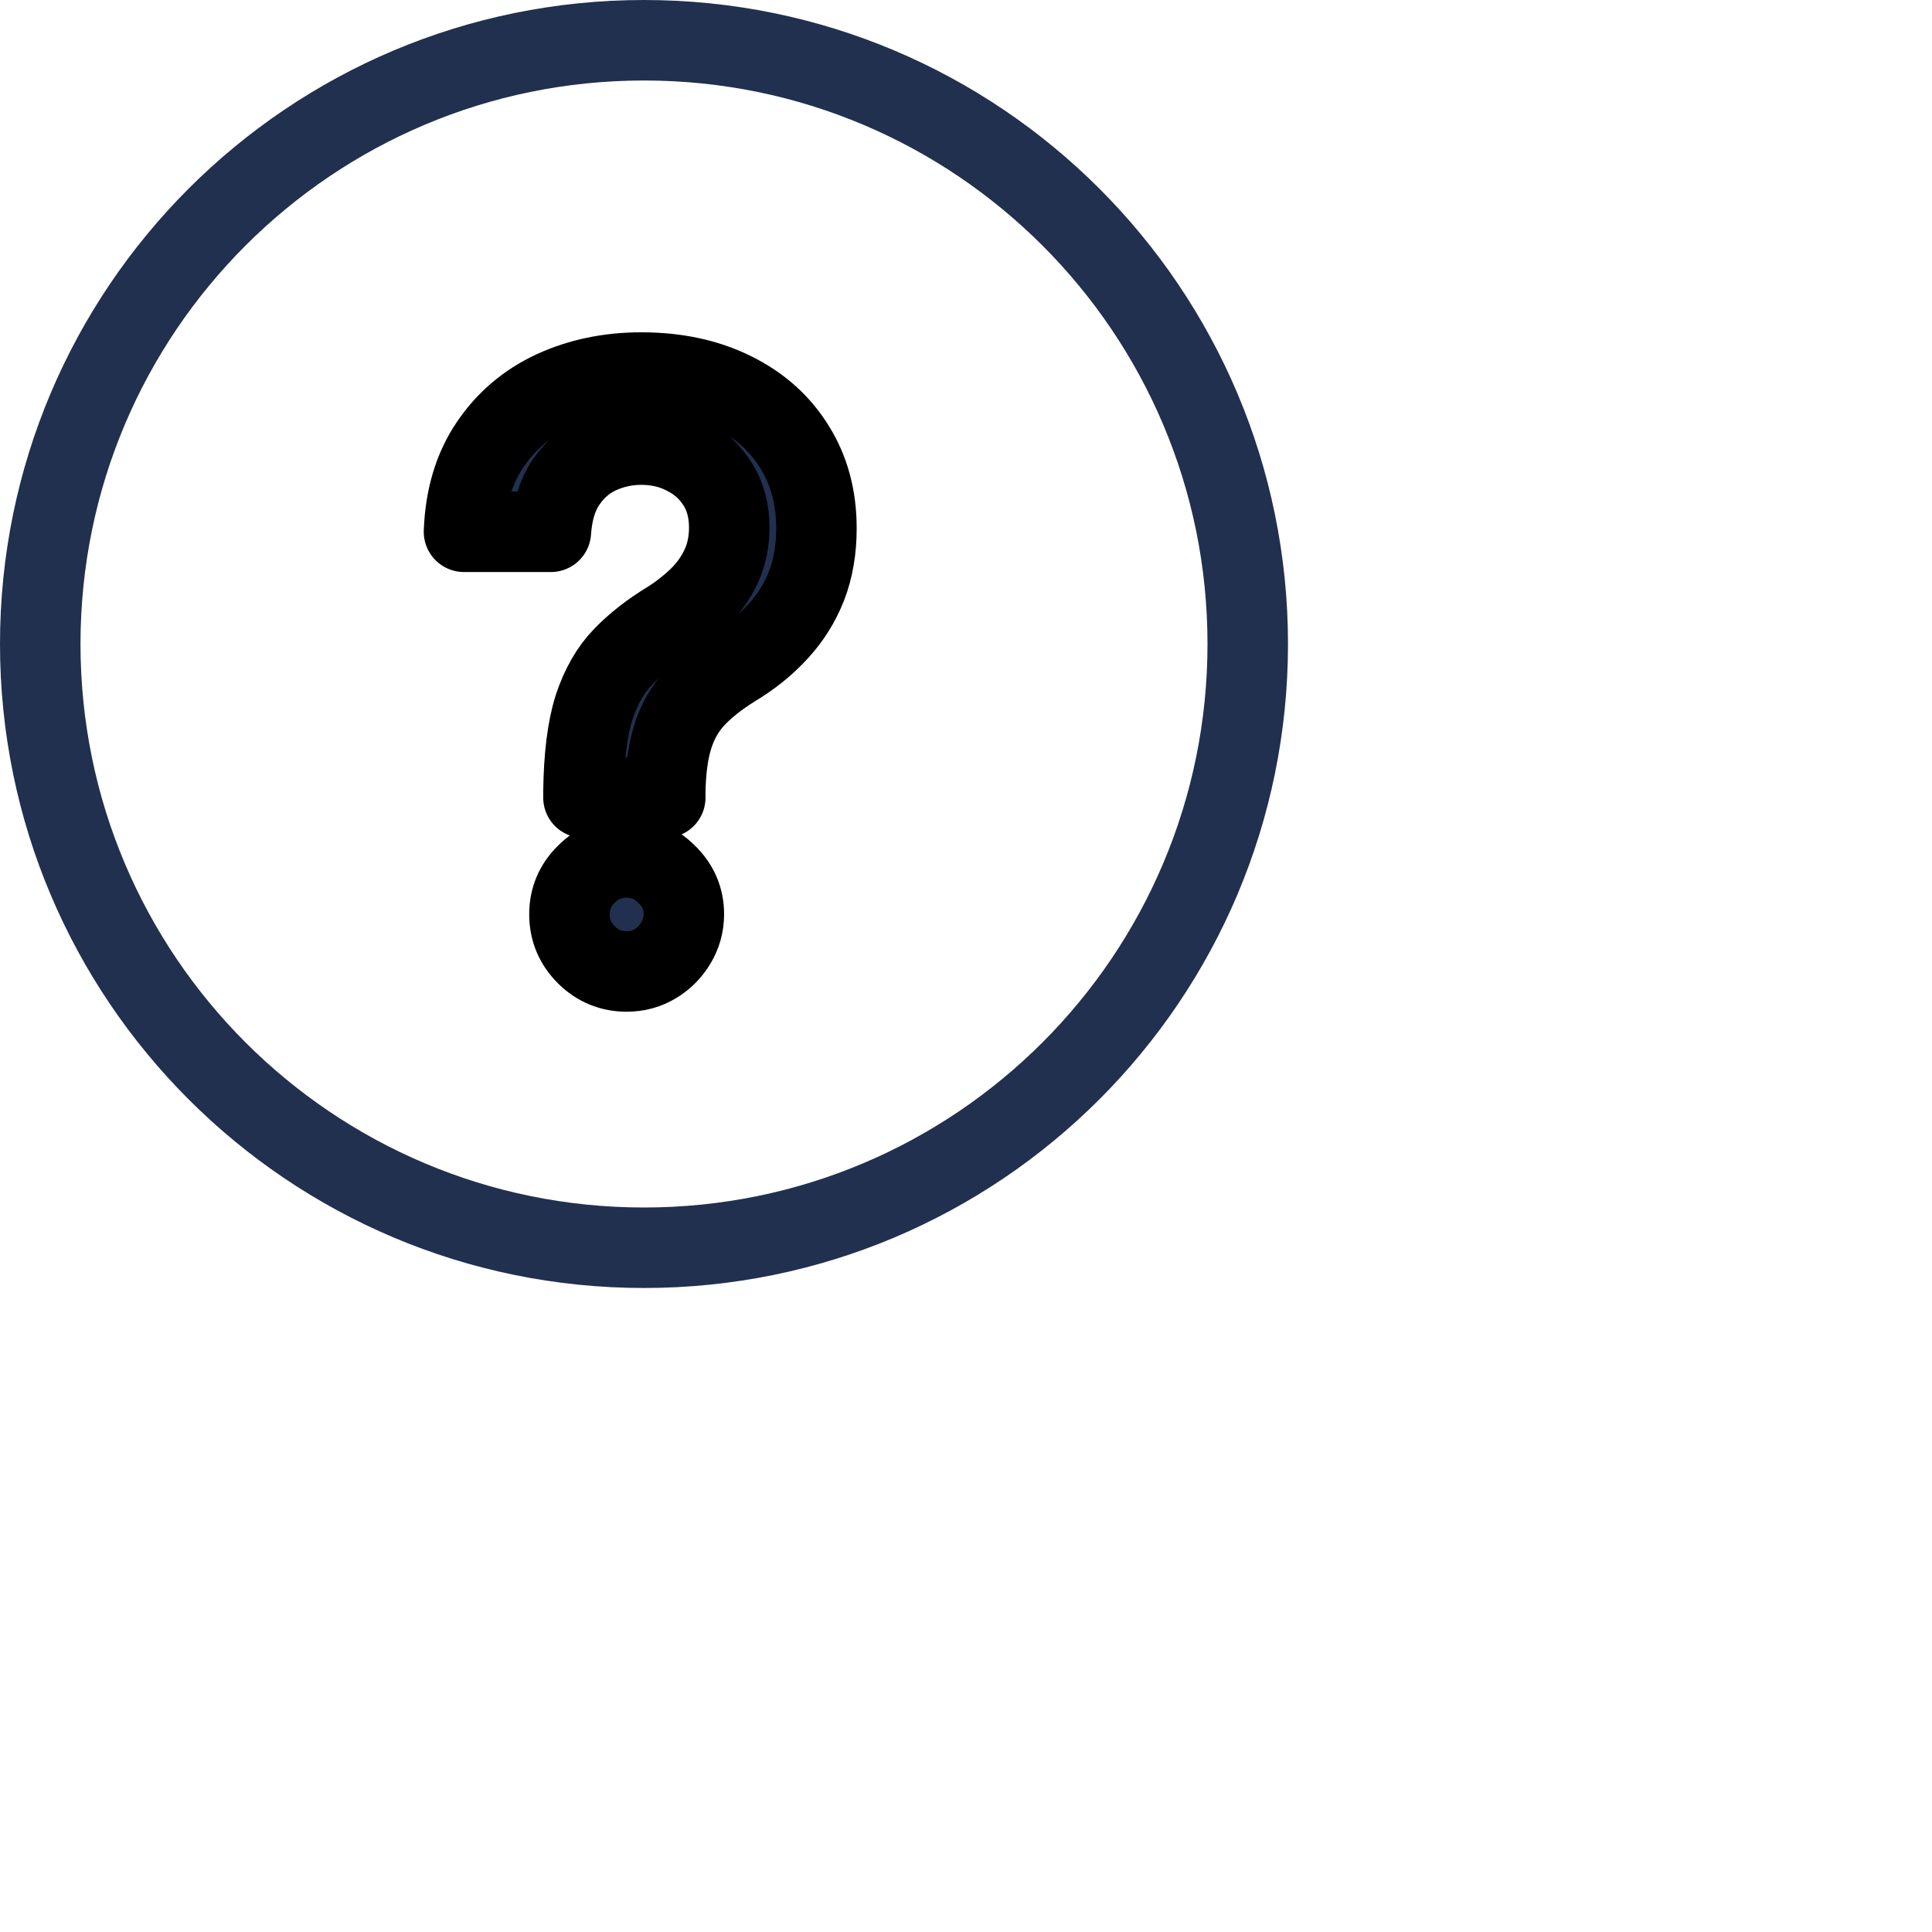
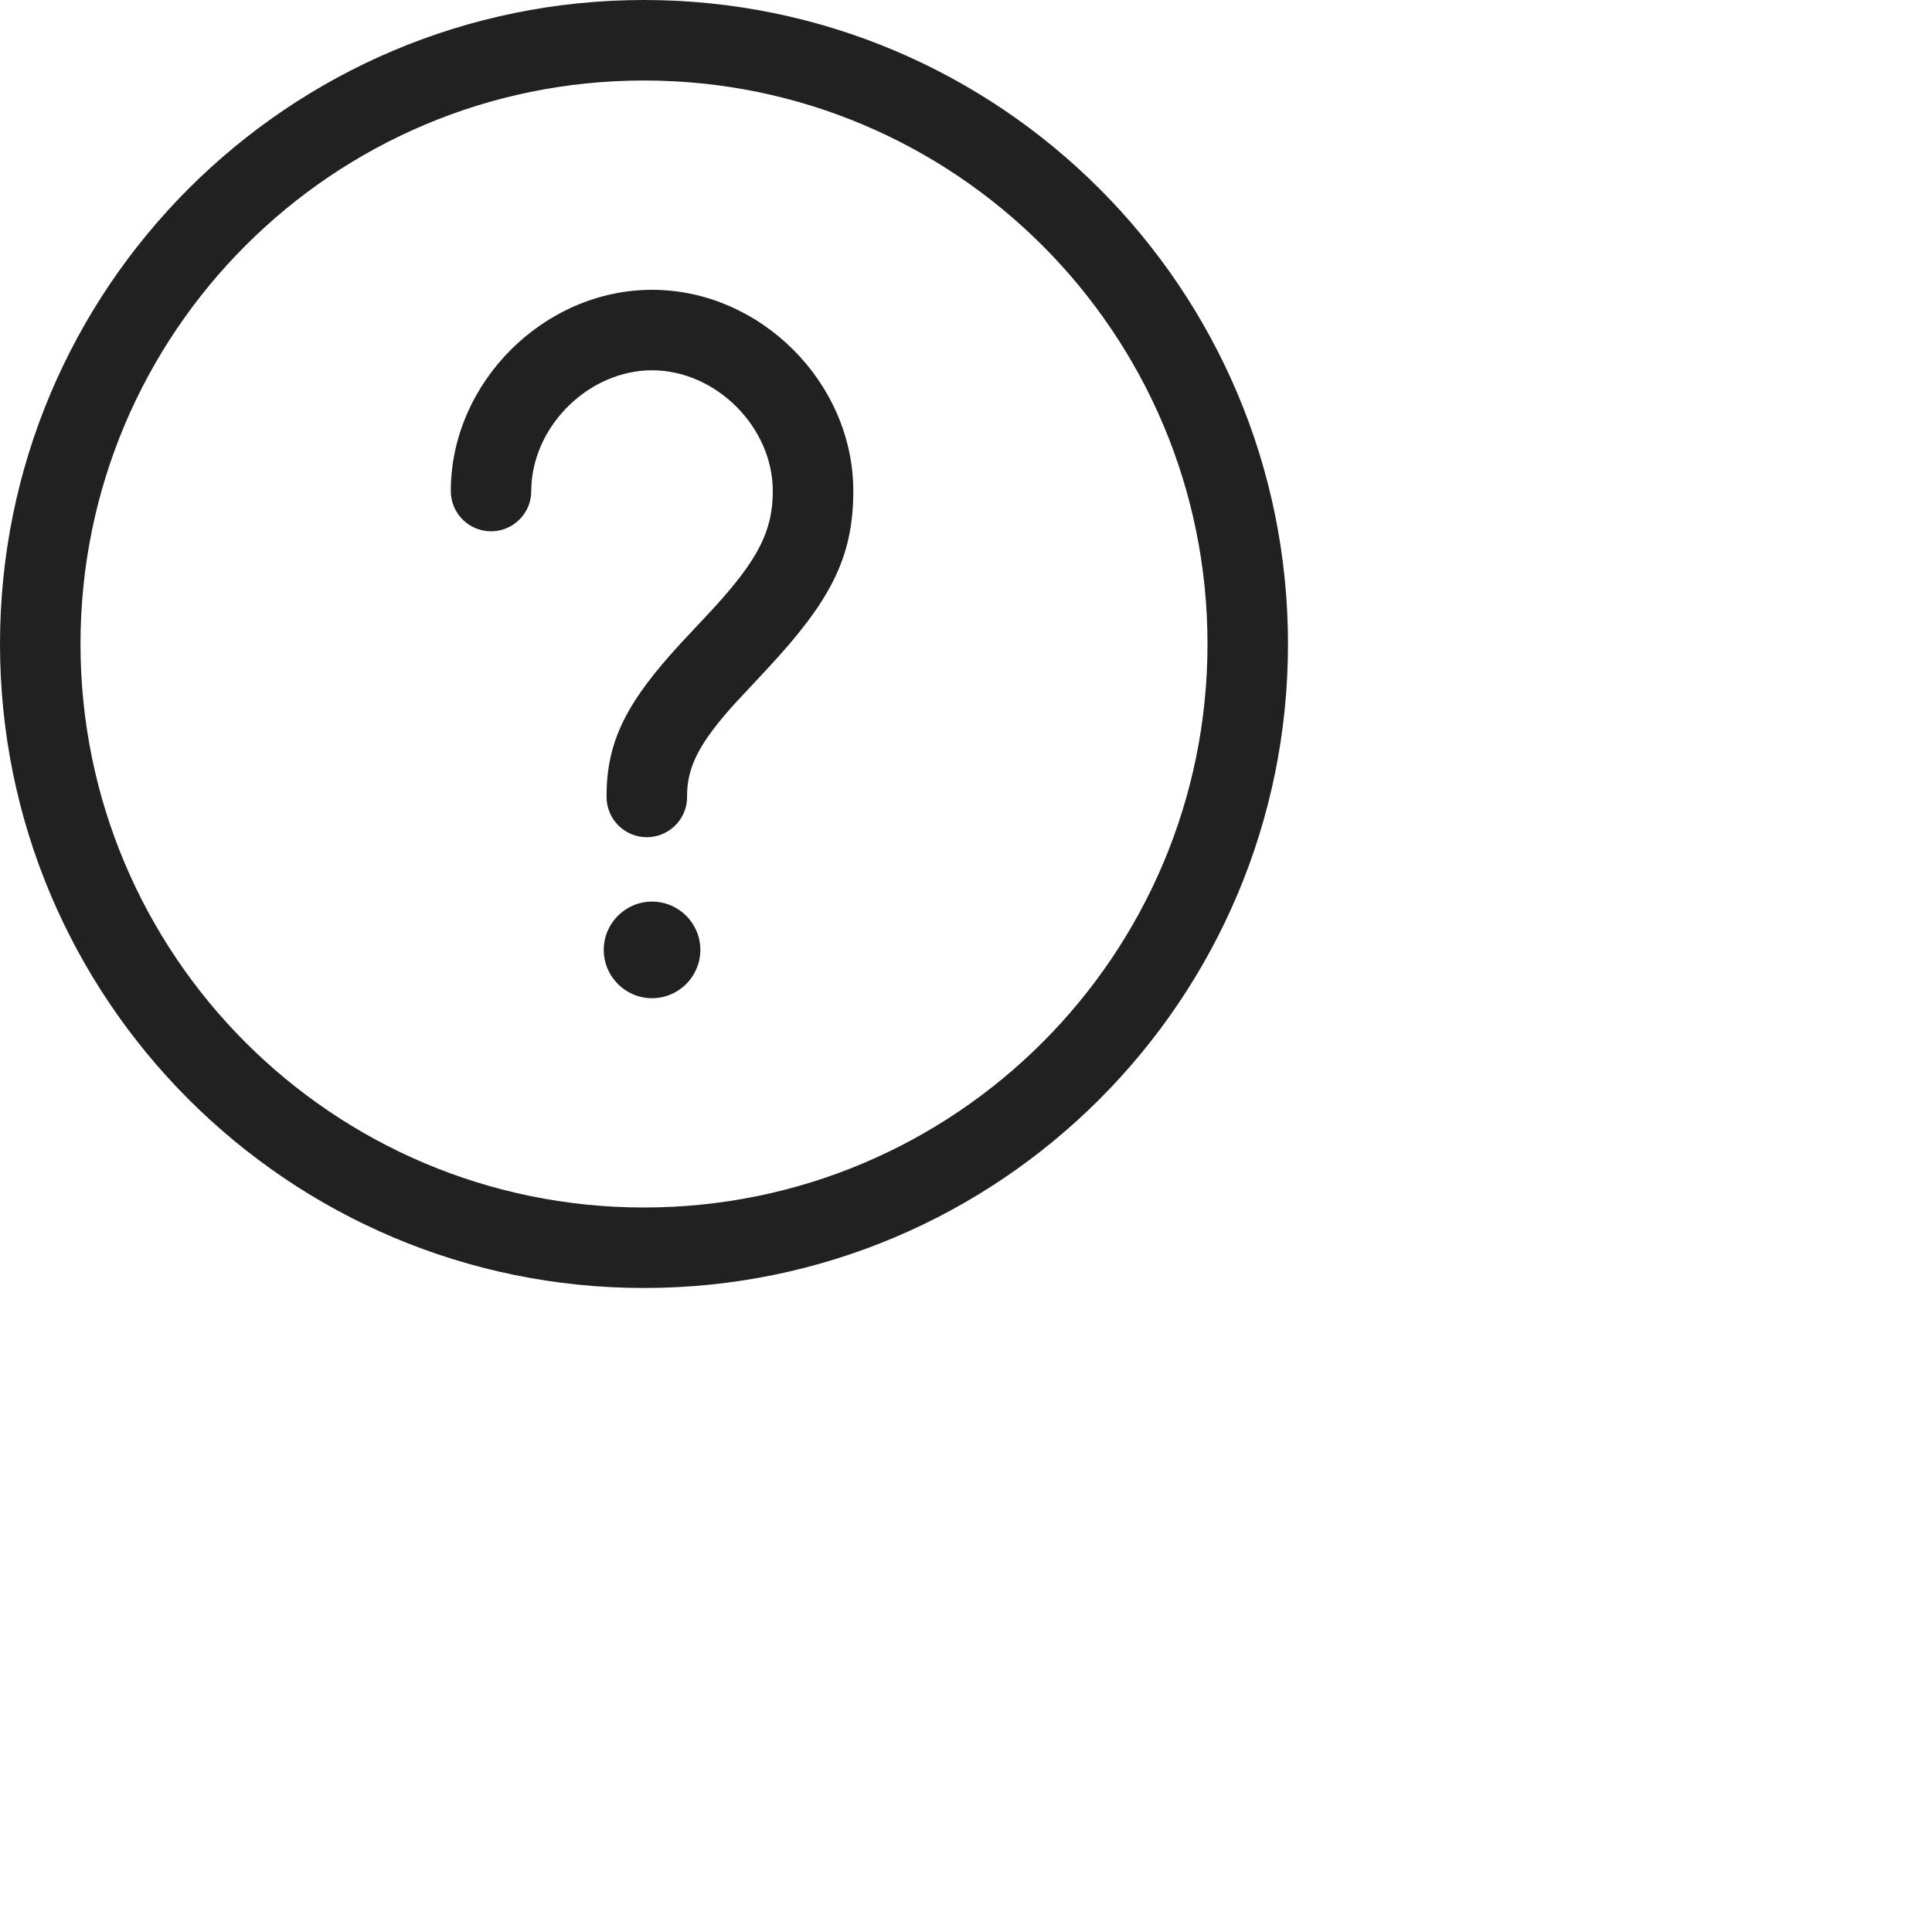
- <svg xmlns="http://www.w3.org/2000/svg" width="24" height="24" viewBox="0 0 24 24" fill="none" stroke="currentColor" stroke-width="1" stroke-linecap="round" stroke-linejoin="round">
-   <circle cx="8" cy="8" r="7.5" stroke="#21304F" />
-   <path d="M7.248 9.908V9.841C7.253 9.401 7.297 9.05 7.379 8.79C7.465 8.529 7.585 8.319 7.742 8.158C7.898 7.997 8.086 7.85 8.306 7.717C8.448 7.627 8.576 7.527 8.69 7.415C8.803 7.304 8.893 7.176 8.96 7.032C9.026 6.888 9.059 6.728 9.059 6.553C9.059 6.342 9.009 6.16 8.91 6.006C8.811 5.852 8.678 5.733 8.512 5.651C8.349 5.565 8.167 5.523 7.965 5.523C7.783 5.523 7.609 5.561 7.443 5.636C7.278 5.712 7.14 5.83 7.031 5.991C6.923 6.15 6.86 6.355 6.843 6.606H5.764C5.78 6.18 5.888 5.82 6.087 5.526C6.286 5.23 6.548 5.007 6.875 4.855C7.204 4.704 7.568 4.628 7.965 4.628C8.401 4.628 8.782 4.71 9.109 4.873C9.436 5.034 9.689 5.26 9.869 5.551C10.051 5.84 10.142 6.177 10.142 6.563C10.142 6.828 10.101 7.067 10.018 7.281C9.935 7.491 9.817 7.679 9.663 7.845C9.511 8.011 9.329 8.158 9.116 8.286C8.915 8.411 8.751 8.541 8.626 8.676C8.503 8.811 8.413 8.971 8.356 9.156C8.299 9.34 8.268 9.569 8.264 9.841V9.908H7.248ZM7.784 12.068C7.59 12.068 7.423 11.999 7.284 11.861C7.144 11.722 7.074 11.554 7.074 11.357C7.074 11.163 7.144 10.997 7.284 10.86C7.423 10.72 7.59 10.651 7.784 10.651C7.976 10.651 8.142 10.72 8.281 10.86C8.423 10.997 8.495 11.163 8.495 11.357C8.495 11.488 8.461 11.607 8.395 11.716C8.331 11.822 8.246 11.908 8.139 11.972C8.033 12.036 7.914 12.068 7.784 12.068Z" fill="#21304F" />
+ <svg xmlns="http://www.w3.org/2000/svg" width="24" height="24" viewBox="0 0 24 24" fill="none">
+   <path d="M8 0C12.418 0 16 3.582 16 8C16 12.418 12.418 16 8 16C3.582 16 0 12.418 0 8C0 3.582 3.582 0 8 0ZM8 1C4.134 1 1 4.134 1 8C1 11.866 4.134 15 8 15C11.866 15 15 11.866 15 8C15 4.134 11.866 1 8 1ZM8.1 11.2C8.431 11.2 8.7 11.469 8.7 11.8C8.7 12.131 8.431 12.4 8.1 12.4C7.769 12.4 7.5 12.131 7.5 11.8C7.5 11.469 7.769 11.2 8.1 11.2ZM8.1 3.6C9.446 3.6 10.6 4.753 10.6 6.1C10.601 6.948 10.293 7.488 9.529 8.311L9.123 8.746C8.714 9.201 8.552 9.49 8.536 9.832L8.535 9.896L8.533 9.948L8.526 9.997C8.481 10.225 8.28 10.398 8.039 10.4C7.763 10.402 7.537 10.18 7.535 9.904C7.53 9.188 7.806 8.699 8.458 7.99L8.869 7.55C9.412 6.953 9.6 6.601 9.6 6.1C9.6 5.305 8.894 4.6 8.1 4.6C7.332 4.6 6.646 5.261 6.602 6.023L6.597 6.151C6.572 6.403 6.359 6.6 6.1 6.6C5.824 6.6 5.6 6.376 5.6 6.1C5.6 4.754 6.755 3.6 8.1 3.6Z" fill="#212121" />
</svg>
